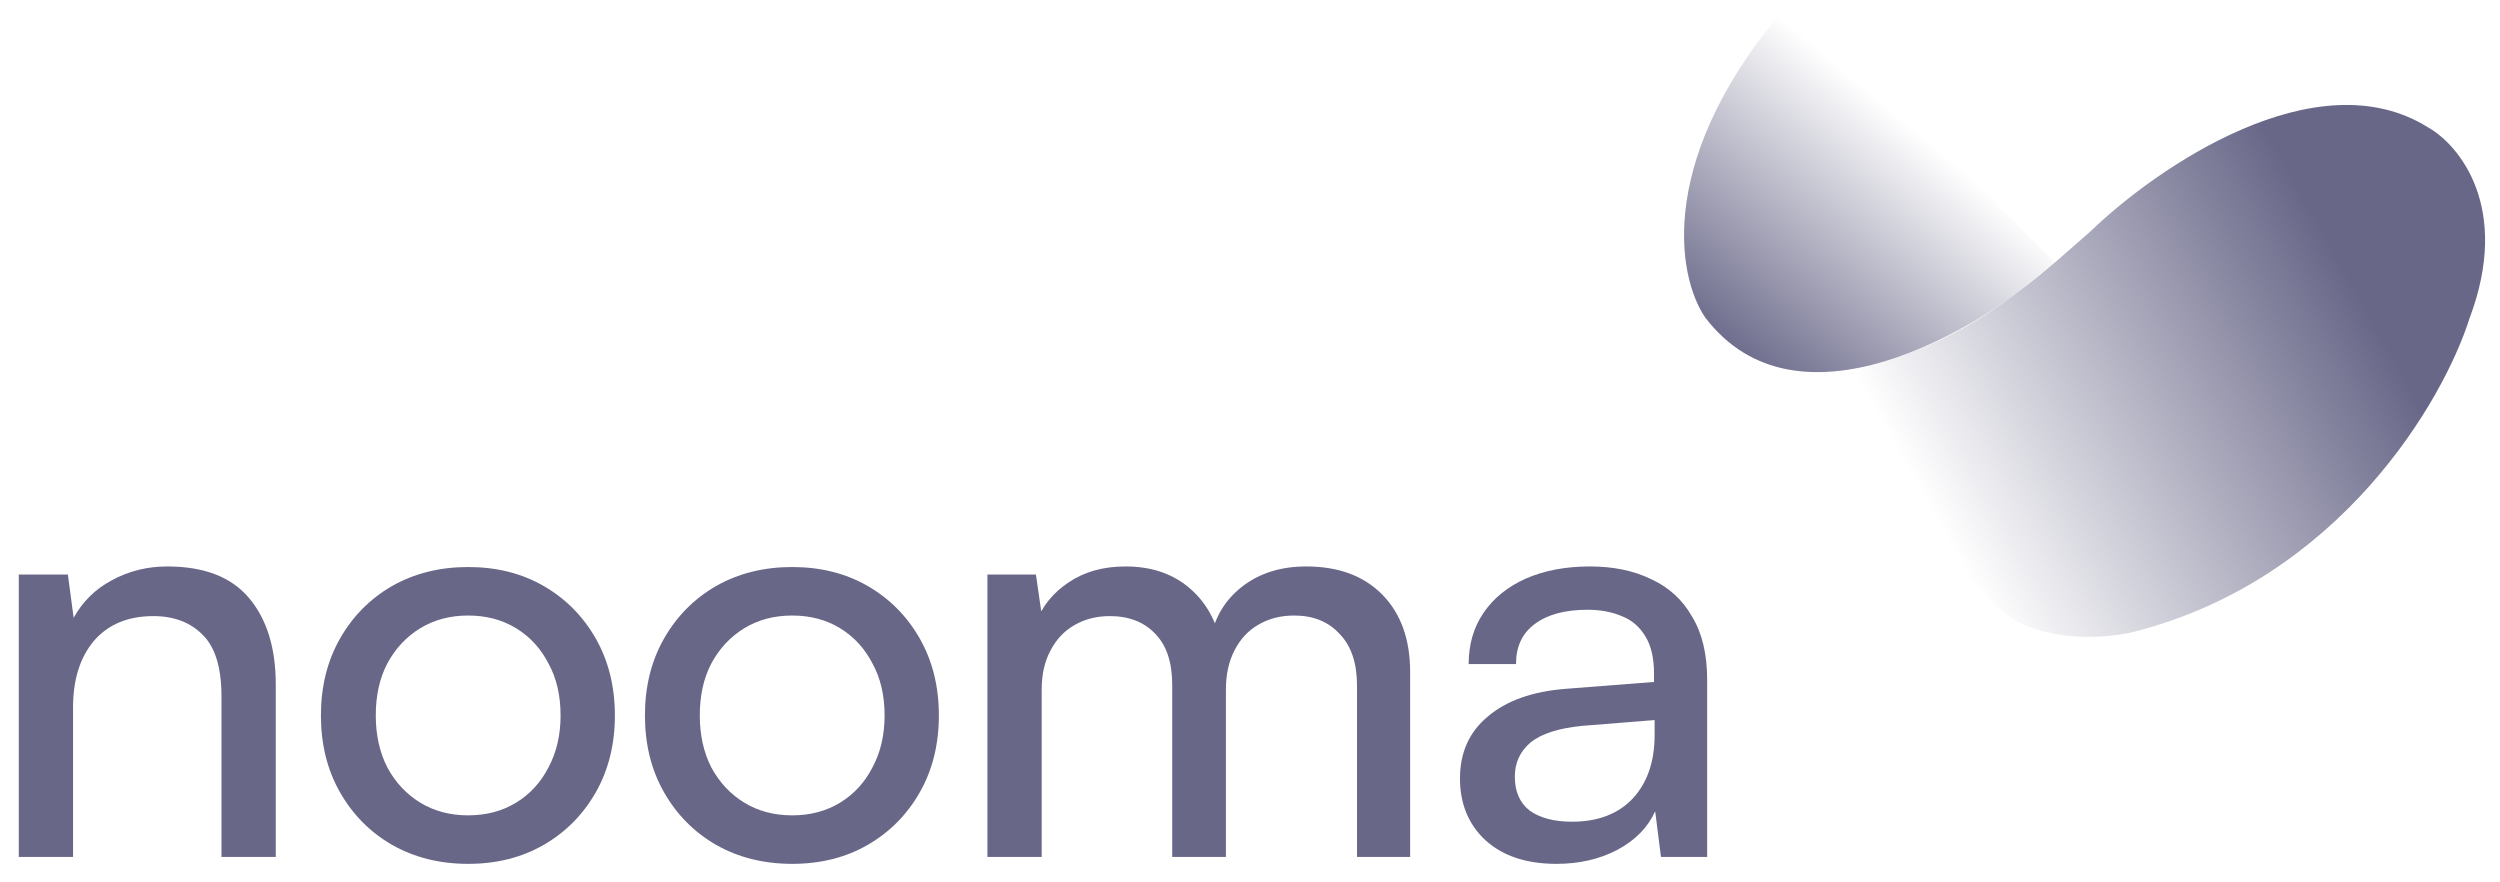
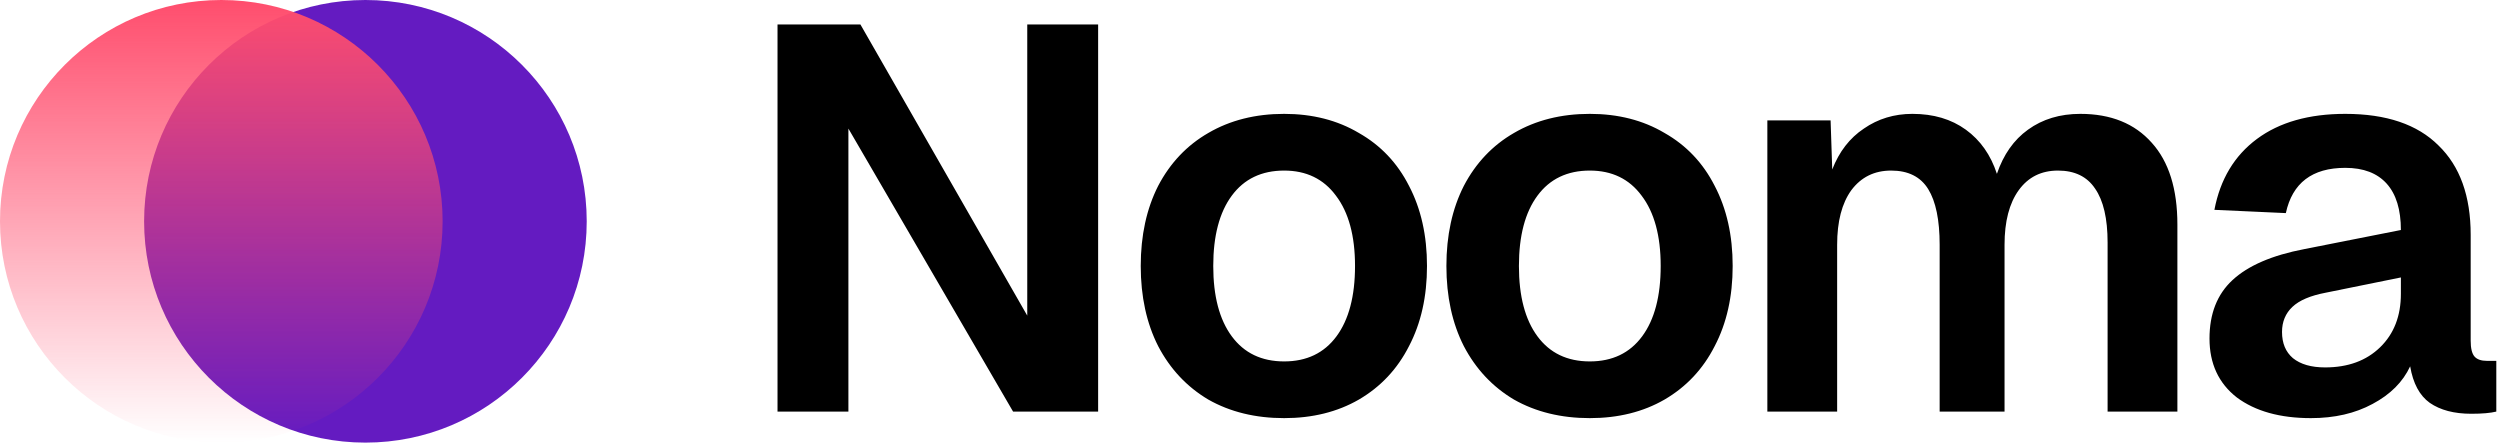
- <svg xmlns="http://www.w3.org/2000/svg" width="122" height="43" viewBox="0 0 122 43" fill="none">
-   <path d="M3.565 41.818H0.916V28.037H3.312L3.594 30.151C4.026 29.362 4.646 28.751 5.454 28.319C6.28 27.868 7.182 27.643 8.159 27.643C9.963 27.643 11.297 28.159 12.161 29.193C13.025 30.226 13.457 31.626 13.457 33.392V41.818H10.808V33.984C10.808 32.593 10.508 31.598 9.906 30.996C9.305 30.376 8.497 30.066 7.483 30.066C6.243 30.066 5.275 30.47 4.58 31.278C3.904 32.086 3.565 33.166 3.565 34.519V41.818Z" fill="#686788" />
-   <path d="M15.661 34.914C15.661 33.505 15.971 32.255 16.591 31.165C17.211 30.076 18.056 29.221 19.127 28.601C20.217 27.981 21.457 27.671 22.847 27.671C24.238 27.671 25.468 27.981 26.539 28.601C27.61 29.221 28.456 30.076 29.076 31.165C29.695 32.255 30.006 33.505 30.006 34.914C30.006 36.323 29.695 37.572 29.076 38.662C28.456 39.752 27.61 40.606 26.539 41.226C25.468 41.846 24.238 42.156 22.847 42.156C21.457 42.156 20.217 41.846 19.127 41.226C18.056 40.606 17.211 39.752 16.591 38.662C15.971 37.572 15.661 36.323 15.661 34.914ZM18.338 34.914C18.338 35.872 18.526 36.717 18.902 37.45C19.296 38.183 19.832 38.756 20.508 39.169C21.185 39.582 21.964 39.789 22.847 39.789C23.73 39.789 24.51 39.582 25.186 39.169C25.863 38.756 26.389 38.183 26.765 37.45C27.159 36.717 27.356 35.872 27.356 34.914C27.356 33.937 27.159 33.091 26.765 32.377C26.389 31.645 25.863 31.072 25.186 30.658C24.51 30.245 23.73 30.038 22.847 30.038C21.964 30.038 21.185 30.245 20.508 30.658C19.832 31.072 19.296 31.645 18.902 32.377C18.526 33.091 18.338 33.937 18.338 34.914Z" fill="#686788" />
-   <path d="M31.473 34.914C31.473 33.505 31.782 32.255 32.403 31.165C33.023 30.076 33.868 29.221 34.939 28.601C36.029 27.981 37.269 27.671 38.659 27.671C40.049 27.671 41.28 27.981 42.351 28.601C43.422 29.221 44.267 30.076 44.887 31.165C45.507 32.255 45.817 33.505 45.817 34.914C45.817 36.323 45.507 37.572 44.887 38.662C44.267 39.752 43.422 40.606 42.351 41.226C41.28 41.846 40.049 42.156 38.659 42.156C37.269 42.156 36.029 41.846 34.939 41.226C33.868 40.606 33.023 39.752 32.403 38.662C31.782 37.572 31.473 36.323 31.473 34.914ZM34.15 34.914C34.15 35.872 34.338 36.717 34.713 37.45C35.108 38.183 35.643 38.756 36.32 39.169C36.996 39.582 37.776 39.789 38.659 39.789C39.542 39.789 40.322 39.582 40.998 39.169C41.674 38.756 42.2 38.183 42.576 37.45C42.971 36.717 43.168 35.872 43.168 34.914C43.168 33.937 42.971 33.091 42.576 32.377C42.2 31.645 41.674 31.072 40.998 30.658C40.322 30.245 39.542 30.038 38.659 30.038C37.776 30.038 36.996 30.245 36.32 30.658C35.643 31.072 35.108 31.645 34.713 32.377C34.338 33.091 34.15 33.937 34.15 34.914Z" fill="#686788" />
-   <path d="M50.835 41.818H48.186V28.037H50.553L50.919 30.574L50.581 30.348C50.863 29.578 51.38 28.939 52.131 28.432C52.902 27.906 53.832 27.643 54.921 27.643C56.142 27.643 57.157 27.971 57.965 28.629C58.773 29.287 59.299 30.16 59.543 31.25H59.064C59.252 30.16 59.769 29.287 60.614 28.629C61.459 27.971 62.502 27.643 63.742 27.643C65.32 27.643 66.56 28.103 67.462 29.024C68.364 29.944 68.815 31.203 68.815 32.8V41.818H66.222V33.448C66.222 32.358 65.94 31.522 65.377 30.94C64.832 30.339 64.09 30.038 63.15 30.038C62.493 30.038 61.91 30.189 61.403 30.489C60.915 30.771 60.529 31.184 60.248 31.729C59.966 32.274 59.825 32.913 59.825 33.645V41.818H57.204V33.42C57.204 32.33 56.932 31.504 56.387 30.94C55.842 30.358 55.1 30.066 54.16 30.066C53.503 30.066 52.92 30.217 52.413 30.517C51.925 30.799 51.539 31.212 51.258 31.757C50.976 32.283 50.835 32.913 50.835 33.645V41.818Z" fill="#686788" />
-   <path d="M75.954 42.156C74.488 42.156 73.333 41.771 72.487 41.001C71.66 40.231 71.247 39.225 71.247 37.985C71.247 36.727 71.698 35.721 72.6 34.97C73.502 34.2 74.76 33.749 76.376 33.617L80.716 33.279V32.885C80.716 32.114 80.575 31.504 80.294 31.053C80.012 30.583 79.627 30.254 79.138 30.066C78.65 29.86 78.095 29.756 77.475 29.756C76.367 29.756 75.503 29.991 74.883 30.461C74.281 30.912 73.981 31.56 73.981 32.405H71.67C71.67 31.447 71.914 30.611 72.403 29.897C72.891 29.183 73.577 28.629 74.46 28.235C75.362 27.84 76.404 27.643 77.588 27.643C78.734 27.643 79.73 27.849 80.575 28.263C81.44 28.657 82.107 29.268 82.576 30.095C83.065 30.902 83.309 31.926 83.309 33.166V41.818H81.055L80.773 39.592C80.416 40.381 79.796 41.01 78.913 41.48C78.048 41.931 77.062 42.156 75.954 42.156ZM76.715 40.099C77.973 40.099 78.96 39.723 79.674 38.972C80.388 38.202 80.745 37.168 80.745 35.872V35.139L77.222 35.421C76.057 35.534 75.211 35.806 74.685 36.238C74.178 36.67 73.924 37.224 73.924 37.901C73.924 38.634 74.169 39.188 74.657 39.564C75.165 39.921 75.85 40.099 76.715 40.099Z" fill="#686788" />
-   <path d="M118.493 6.218C113.048 2.803 105.236 8.18 102.011 11.295L100.245 12.84C93.358 18.873 87.712 18.518 85.823 17.586L96.933 29.027C98.7 31.441 102.477 31.235 104.144 30.83C114.181 28.27 119.241 19.56 120.516 15.525C122.547 10.139 120.013 7.076 118.493 6.218Z" fill="url(#paint0_linear_103_1912)" />
-   <path d="M83.211 15.489C87.684 21.375 96.48 16.175 100.318 12.84L87.442 0C80.761 7.564 81.837 13.477 83.211 15.489Z" fill="url(#paint1_linear_103_1912)" />
+ <svg xmlns="http://www.w3.org/2000/svg" width="100%" height="100%" viewBox="0 0 556 99" version="1.1" xml:space="preserve" style="fill-rule:evenodd;clip-rule:evenodd;stroke-linejoin:round;stroke-miterlimit:2;">
+   <g transform="matrix(1,0,0,1,-126.725,-251.031)">
+     <path d="M299.645,256.467L318.078,256.467L355.186,321.224L355.186,256.467L370.95,256.467L370.95,342.567L352.033,342.567L315.41,279.629L315.41,342.567L299.645,342.567L299.645,256.467ZM412.317,344.022C405.93,344.022 400.311,342.648 395.461,339.899C390.691,337.069 386.972,333.108 384.304,328.015C381.717,322.922 380.424,316.979 380.424,310.188C380.424,303.397 381.717,297.455 384.304,292.362C386.972,287.269 390.691,283.348 395.461,280.599C400.311,277.77 405.93,276.355 412.317,276.355C418.623,276.355 424.161,277.77 428.931,280.599C433.781,283.348 437.5,287.269 440.087,292.362C442.755,297.455 444.089,303.397 444.089,310.188C444.089,316.979 442.755,322.922 440.087,328.015C437.5,333.108 433.781,337.069 428.931,339.899C424.161,342.648 418.623,344.022 412.317,344.022ZM412.317,331.41C417.329,331.41 421.21,329.551 423.959,325.832C426.707,322.113 428.082,316.899 428.082,310.188C428.082,303.478 426.667,298.264 423.837,294.545C421.089,290.826 417.248,288.967 412.317,288.967C407.304,288.967 403.424,290.826 400.675,294.545C397.926,298.264 396.552,303.478 396.552,310.188C396.552,316.899 397.926,322.113 400.675,325.832C403.424,329.551 407.304,331.41 412.317,331.41ZM480.298,344.022C473.911,344.022 468.292,342.648 463.442,339.899C458.672,337.069 454.953,333.108 452.285,328.015C449.698,322.922 448.404,316.979 448.404,310.188C448.404,303.397 449.698,297.455 452.285,292.362C454.953,287.269 458.672,283.348 463.442,280.599C468.292,277.77 473.911,276.355 480.298,276.355C486.604,276.355 492.142,277.77 496.911,280.599C501.762,283.348 505.481,287.269 508.068,292.362C510.736,297.455 512.07,303.397 512.07,310.188C512.07,316.979 510.736,322.922 508.068,328.015C505.481,333.108 501.762,337.069 496.911,339.899C492.142,342.648 486.604,344.022 480.298,344.022ZM480.298,331.41C485.31,331.41 489.191,329.551 491.94,325.832C494.688,322.113 496.063,316.899 496.063,310.188C496.063,303.478 494.648,298.264 491.818,294.545C489.07,290.826 485.229,288.967 480.298,288.967C475.285,288.967 471.405,290.826 468.656,294.545C465.907,298.264 464.533,303.478 464.533,310.188C464.533,316.899 465.907,322.113 468.656,325.832C471.405,329.551 475.285,331.41 480.298,331.41ZM519.784,277.81L533.851,277.81L534.215,288.724C535.751,284.763 538.095,281.731 541.248,279.629C544.401,277.446 547.999,276.355 552.041,276.355C556.73,276.355 560.691,277.527 563.925,279.872C567.159,282.216 569.463,285.49 570.837,289.694C572.293,285.409 574.597,282.135 577.75,279.872C580.983,277.527 584.864,276.355 589.391,276.355C596.182,276.355 601.478,278.497 605.277,282.782C609.077,286.986 610.977,293.049 610.977,300.972L610.977,342.567L595.455,342.567L595.455,304.974C595.455,299.638 594.525,295.636 592.666,292.968C590.887,290.301 588.138,288.967 584.419,288.967C580.7,288.967 577.79,290.422 575.688,293.332C573.586,296.243 572.535,300.285 572.535,305.459L572.535,342.567L558.104,342.567L558.104,305.459C558.104,299.962 557.255,295.838 555.558,293.09C553.86,290.341 551.111,288.967 547.311,288.967C543.593,288.967 540.642,290.422 538.459,293.332C536.357,296.243 535.306,300.285 535.306,305.459L535.306,342.567L519.784,342.567L519.784,277.81ZM640.673,344.022C633.801,344.022 628.304,342.486 624.181,339.414C620.139,336.261 618.118,331.895 618.118,326.317C618.118,320.82 619.815,316.494 623.211,313.341C626.687,310.108 632.023,307.804 639.218,306.429L660.682,302.185C660.682,297.657 659.631,294.222 657.529,291.877C655.428,289.533 652.355,288.36 648.313,288.36C640.956,288.36 636.55,291.715 635.095,298.425L619.209,297.698C620.502,290.907 623.655,285.652 628.668,281.933C633.68,278.214 640.229,276.355 648.313,276.355C657.449,276.355 664.361,278.699 669.05,283.388C673.82,287.996 676.205,294.626 676.205,303.276L676.205,326.802C676.205,328.5 676.488,329.672 677.054,330.319C677.619,330.966 678.549,331.289 679.843,331.289L681.904,331.289L681.904,342.567C680.611,342.89 678.751,343.052 676.326,343.052C672.526,343.052 669.454,342.244 667.11,340.627C664.846,339.01 663.391,336.301 662.744,332.502C661.127,335.978 658.338,338.767 654.377,340.869C650.496,342.971 645.928,344.022 640.673,344.022ZM643.826,332.744C648.919,332.744 653.002,331.249 656.074,328.257C659.146,325.266 660.682,321.305 660.682,316.373L660.682,312.735L643.948,316.131C640.552,316.777 638.086,317.828 636.55,319.284C635.014,320.739 634.246,322.598 634.246,324.862C634.246,327.368 635.055,329.308 636.671,330.683C638.369,332.057 640.754,332.744 643.826,332.744Z" style="fill-rule:nonzero;" />
+   </g>
+   <g transform="matrix(1,0,0,1,-126.725,-251.031)">
+     <circle cx="207.993" cy="300.25" r="49.219" style="fill:rgb(100,27,193);" />
+   </g>
+   <g transform="matrix(1,0,0,1,-126.725,-251.031)">
+     <circle cx="175.944" cy="300.25" r="49.219" style="fill:url(#_Linear1);" />
+   </g>
  <defs>
-     <linearGradient id="paint0_linear_103_1912" x1="114.631" y1="13.539" x2="94.249" y2="24.944" gradientUnits="userSpaceOnUse">
-       <stop stop-color="#686788" />
-       <stop offset="1" stop-color="#686788" stop-opacity="0" />
-     </linearGradient>
-     <linearGradient id="paint1_linear_103_1912" x1="85.124" y1="18.174" x2="94.395" y2="7.137" gradientUnits="userSpaceOnUse">
-       <stop stop-color="#686788" />
-       <stop offset="1" stop-color="#686788" stop-opacity="0" />
+     <linearGradient id="_Linear1" x1="0" y1="0" x2="1" y2="0" gradientUnits="userSpaceOnUse" gradientTransform="matrix(6.02759e-15,98.438,-98.438,6.02759e-15,175.944,251.031)">
+       <stop offset="0" style="stop-color:rgb(255,77,109);stop-opacity:1" />
+       <stop offset="1" style="stop-color:rgb(255,77,109);stop-opacity:0" />
    </linearGradient>
  </defs>
</svg>
